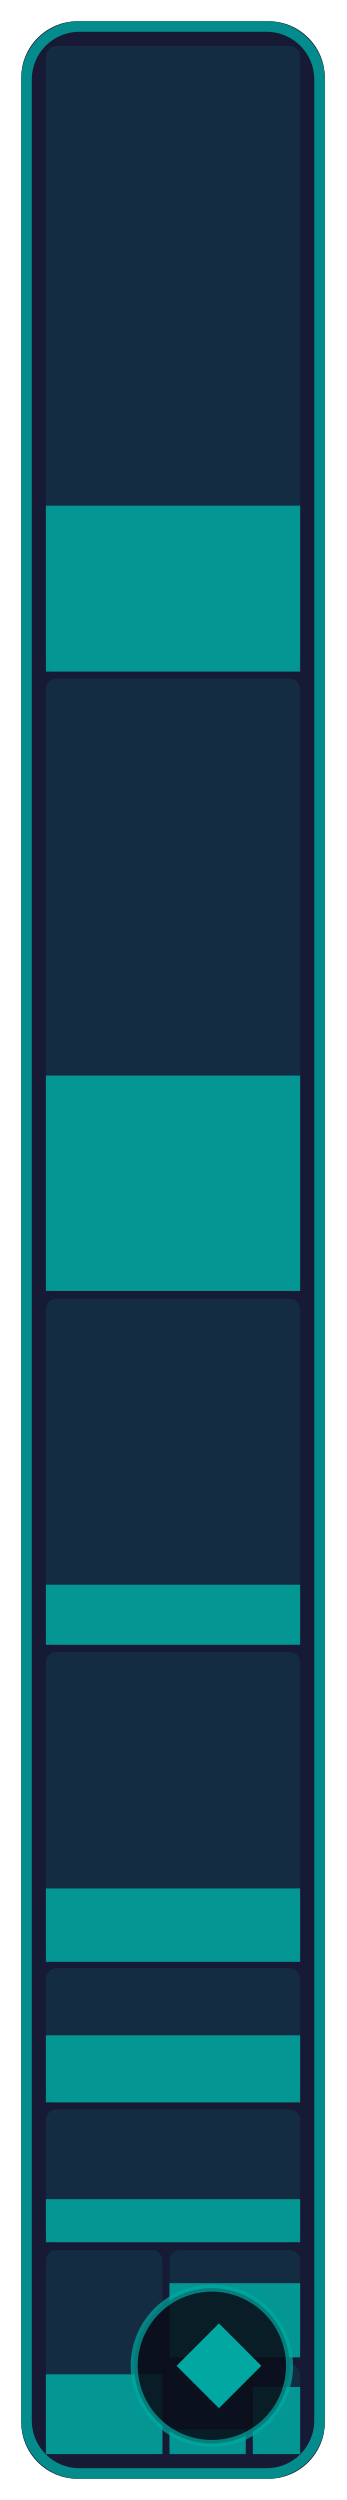
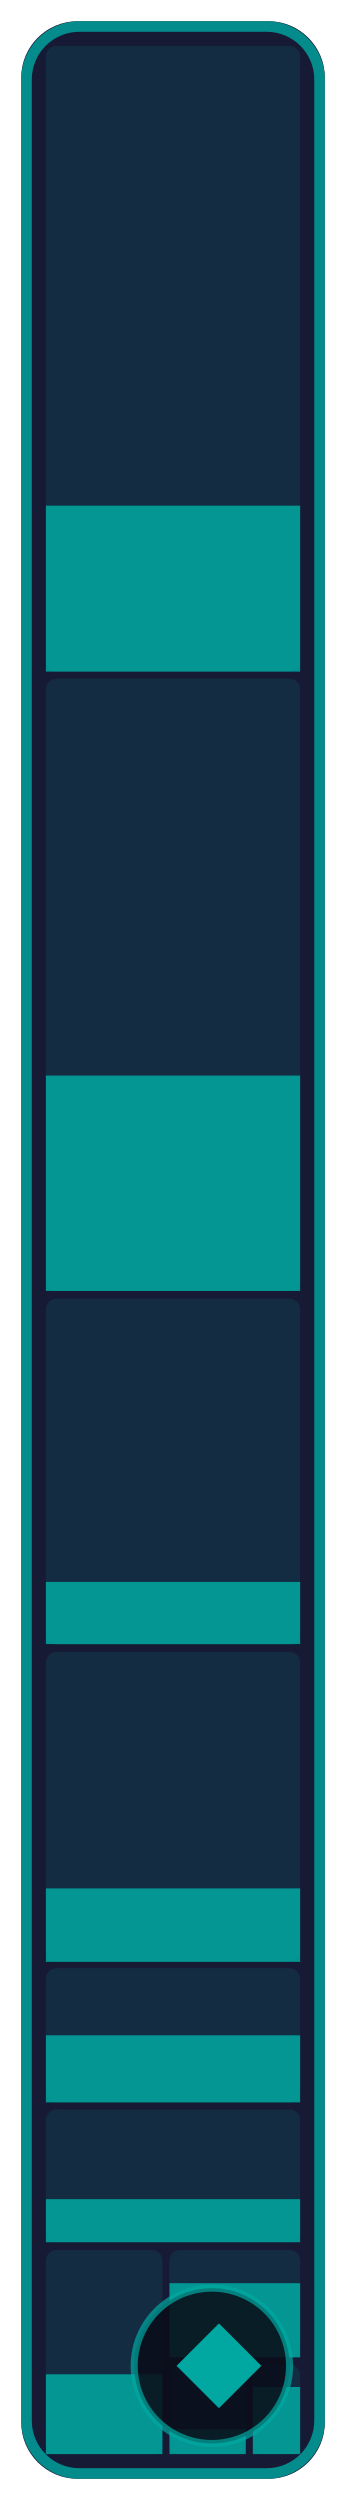
- <svg xmlns="http://www.w3.org/2000/svg" width="49" height="354" viewBox="0 0 49 354" role="img" aria-label="Stage &amp; world: 30.8 % of 182,272 bytes of code matched, 224 of 311 functions">
+ <svg xmlns="http://www.w3.org/2000/svg" width="49" height="354" viewBox="0 0 49 354" role="img" aria-label="Stage &amp; world: 30.9 % of 182,272 bytes of code matched, 225 of 311 functions">
  <style>text { font-family: -apple-system, BlinkMacSystemFont, 'Segoe UI', Helvetica, Arial, sans-serif; } .mono { font-family: ui-monospace, SFMono-Regular, 'SF Mono', Menlo, Consolas, monospace; } text { paint-order: stroke; stroke: #161a34; stroke-opacity: 0.55; stroke-width: 2.5px; stroke-linejoin: round; } .rise { transform-box: fill-box; transform-origin: 50% 100%; animation: rise 1.6s cubic-bezier(.2,.8,.2,1) .2s both; } @keyframes rise { from { transform: scaleY(0); } } @media (prefers-reduced-motion: reduce) { * { animation: none !important; } }</style>
  <rect x="3" y="3" width="43.0" height="348" rx="8" fill="#161a34" />
  <rect x="6.5" y="6.5" width="36.0" height="88.6" rx="1.5" fill="#00a8a1" fill-opacity="0.13" />
  <rect class="rise" x="6.5" y="71.6" width="36.0" height="23.5" fill="#00a8a1" fill-opacity="0.85" />
  <rect x="6.5" y="96.1" width="36.0" height="86.7" rx="1.5" fill="#00a8a1" fill-opacity="0.13" />
  <rect class="rise" x="6.5" y="152.3" width="36.0" height="30.5" fill="#00a8a1" fill-opacity="0.85" />
  <rect x="6.5" y="183.9" width="36.0" height="49.0" rx="1.5" fill="#00a8a1" fill-opacity="0.13" />
-   <rect class="rise" x="6.5" y="224.4" width="36.0" height="8.5" fill="#00a8a1" fill-opacity="0.85" />
+   <rect class="rise" x="6.5" y="224.0" width="36.0" height="8.8" fill="#00a8a1" fill-opacity="0.85" />
  <rect x="6.5" y="233.9" width="36.0" height="43.8" rx="1.5" fill="#00a8a1" fill-opacity="0.13" />
  <rect class="rise" x="6.5" y="267.4" width="36.0" height="10.4" fill="#00a8a1" fill-opacity="0.85" />
  <rect x="6.5" y="278.7" width="36.0" height="19.0" rx="1.5" fill="#00a8a1" fill-opacity="0.13" />
  <rect class="rise" x="6.5" y="288.2" width="36.0" height="9.5" fill="#00a8a1" fill-opacity="0.85" />
  <rect x="6.5" y="298.7" width="36.0" height="18.8" rx="1.5" fill="#00a8a1" fill-opacity="0.13" />
  <rect class="rise" x="6.5" y="311.4" width="36.0" height="6.1" fill="#00a8a1" fill-opacity="0.85" />
  <rect x="6.5" y="318.6" width="16.5" height="28.9" rx="1.5" fill="#00a8a1" fill-opacity="0.13" />
  <rect class="rise" x="6.5" y="336.2" width="16.5" height="11.3" fill="#00a8a1" fill-opacity="0.85" />
  <rect x="24.0" y="318.6" width="18.5" height="15.2" rx="1.5" fill="#00a8a1" fill-opacity="0.13" />
  <rect class="rise" x="24.0" y="323.3" width="18.5" height="10.5" fill="#00a8a1" fill-opacity="0.85" />
  <rect x="24.0" y="334.8" width="10.8" height="12.7" rx="1.5" fill="#00a8a1" fill-opacity="0.13" />
  <rect class="rise" x="24.0" y="344.0" width="10.8" height="3.5" fill="#00a8a1" fill-opacity="0.85" />
  <rect x="35.8" y="334.8" width="6.7" height="12.7" rx="1.5" fill="#00a8a1" fill-opacity="0.13" />
  <rect class="rise" x="35.8" y="338.0" width="6.7" height="9.5" fill="#00a8a1" fill-opacity="0.85" />
  <rect x="3.75" y="3.75" width="41.5" height="346.5" rx="7.5" fill="none" stroke="#00a8a1" stroke-opacity="0.8" stroke-width="1.5" />
  <rect x="19.0" y="324" width="22.0" height="22" rx="11" fill="#0b0d1a" fill-opacity="0.88" stroke="#00a8a1" stroke-opacity="0.7" />
  <path d="M31.0 329L37.0 335L31.0 341L25.0 335Z" fill="#00a8a1" />
</svg>
